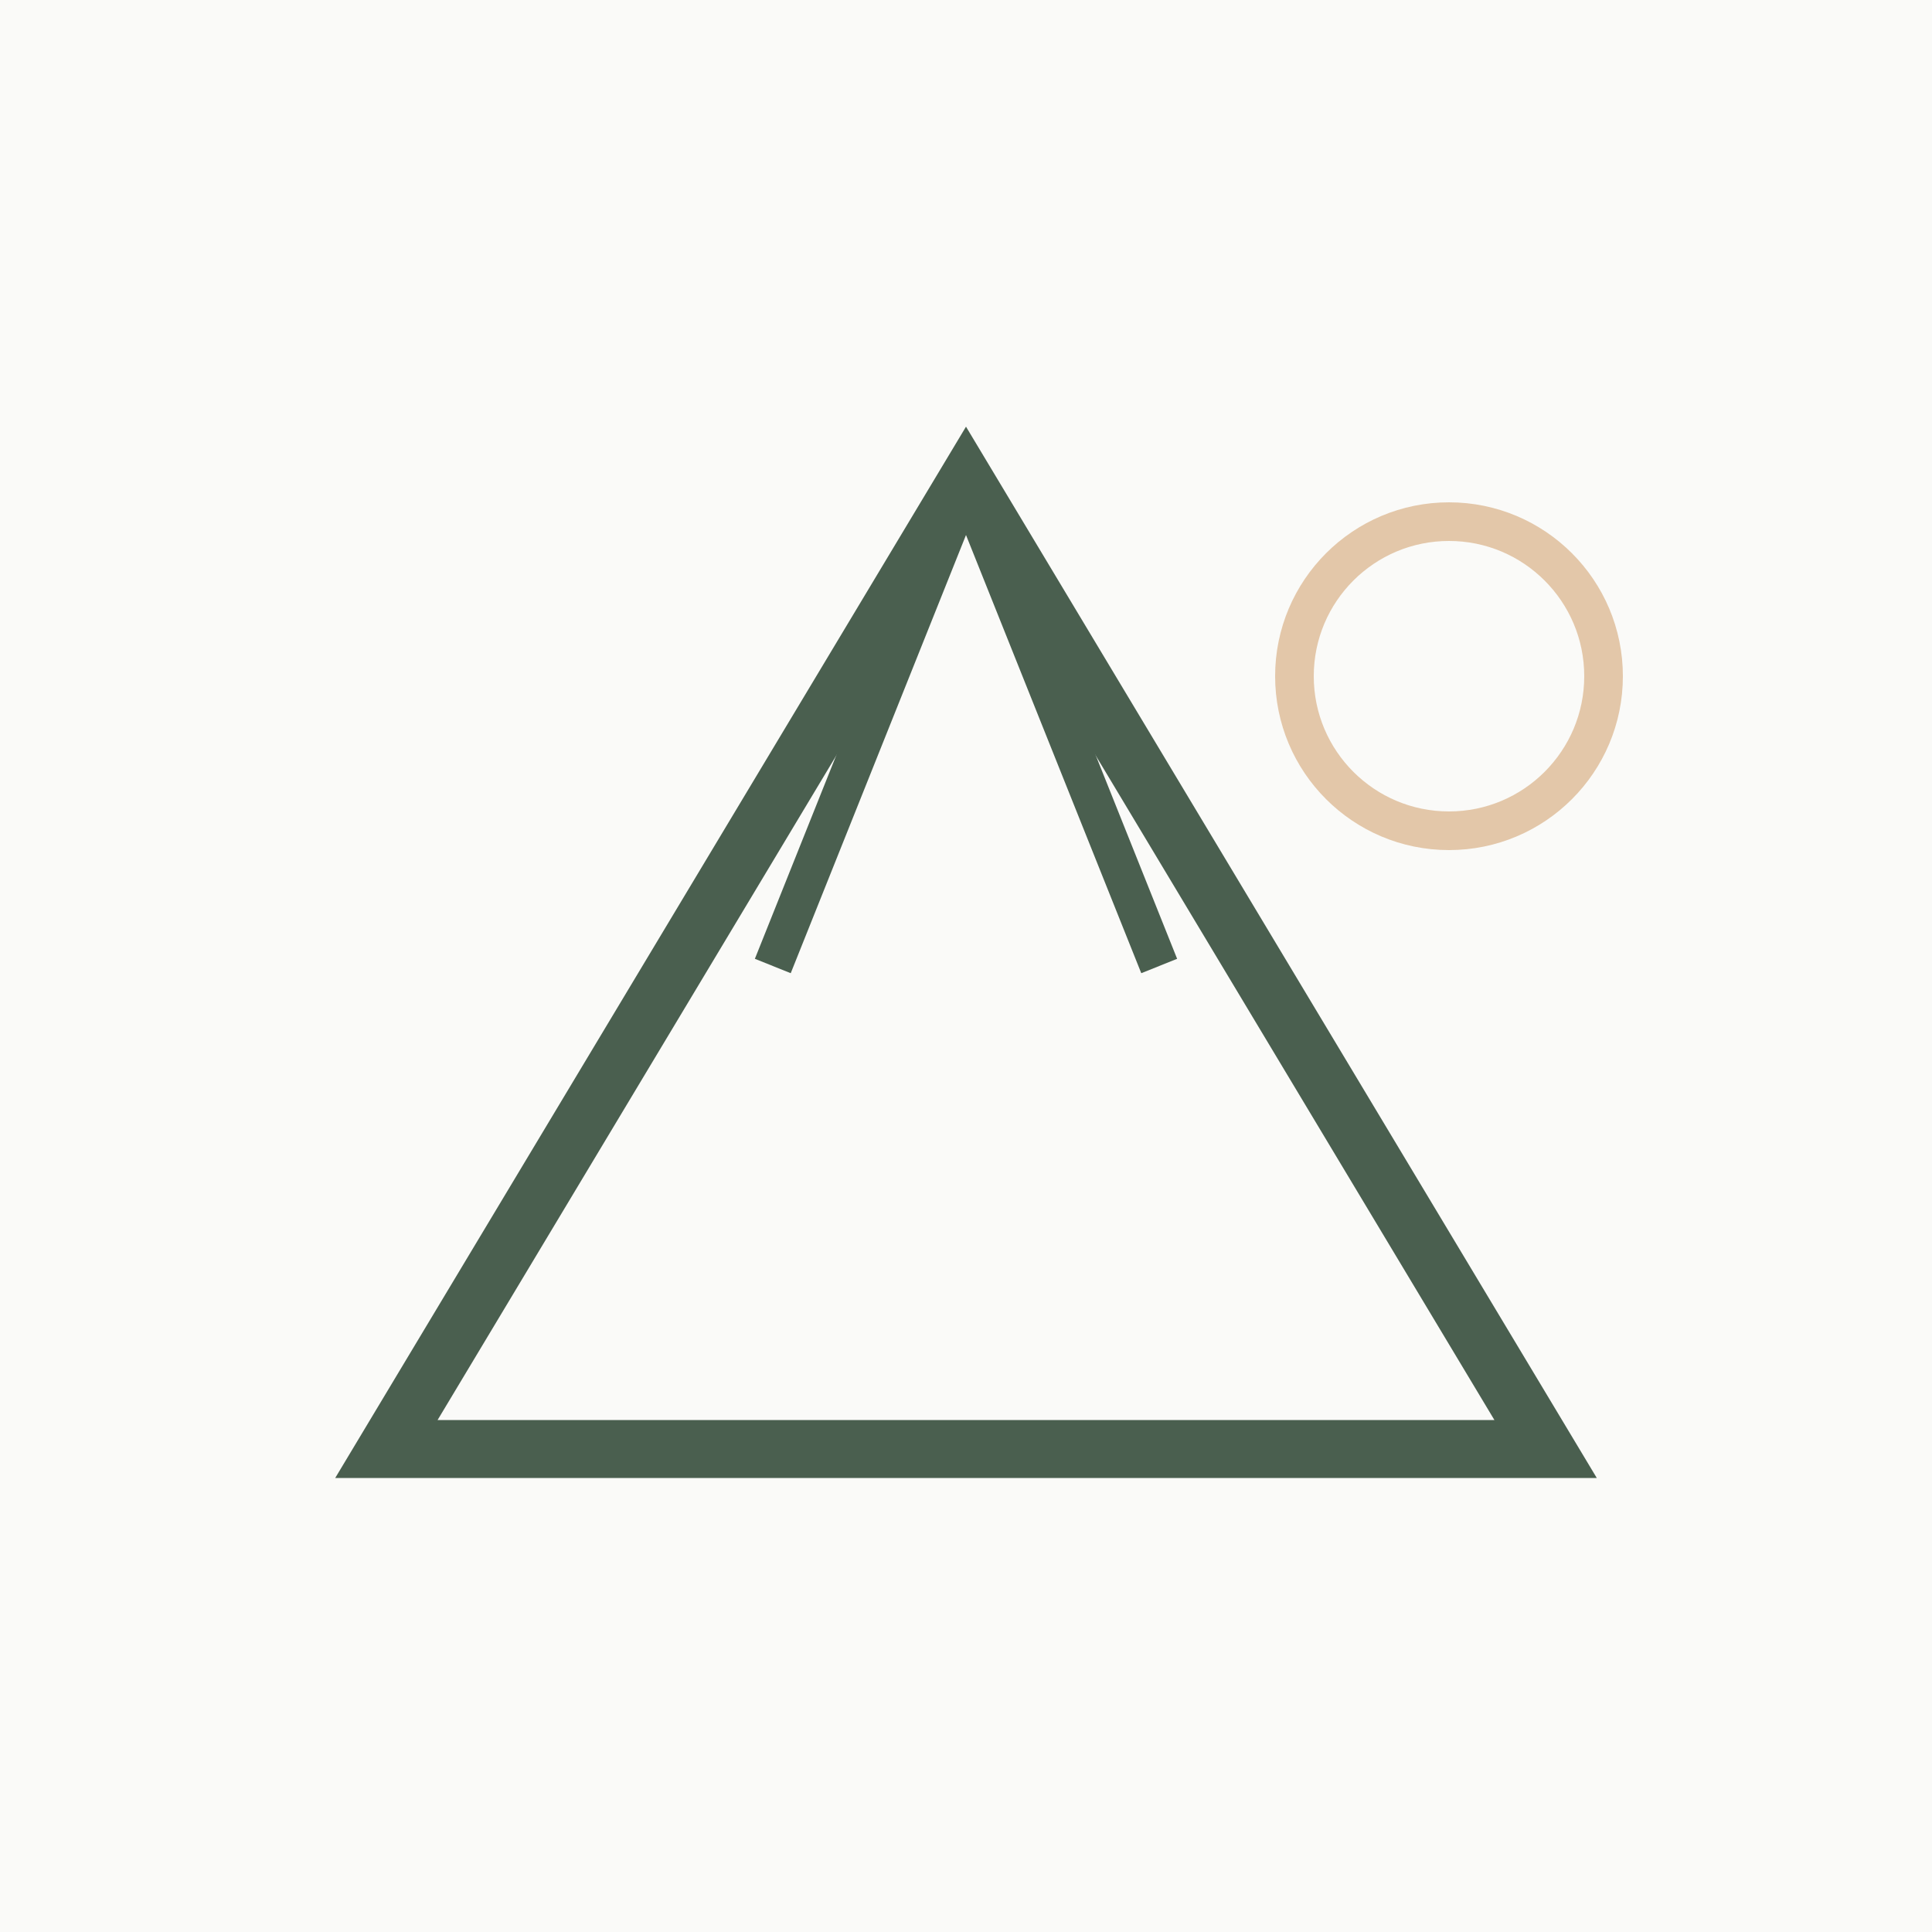
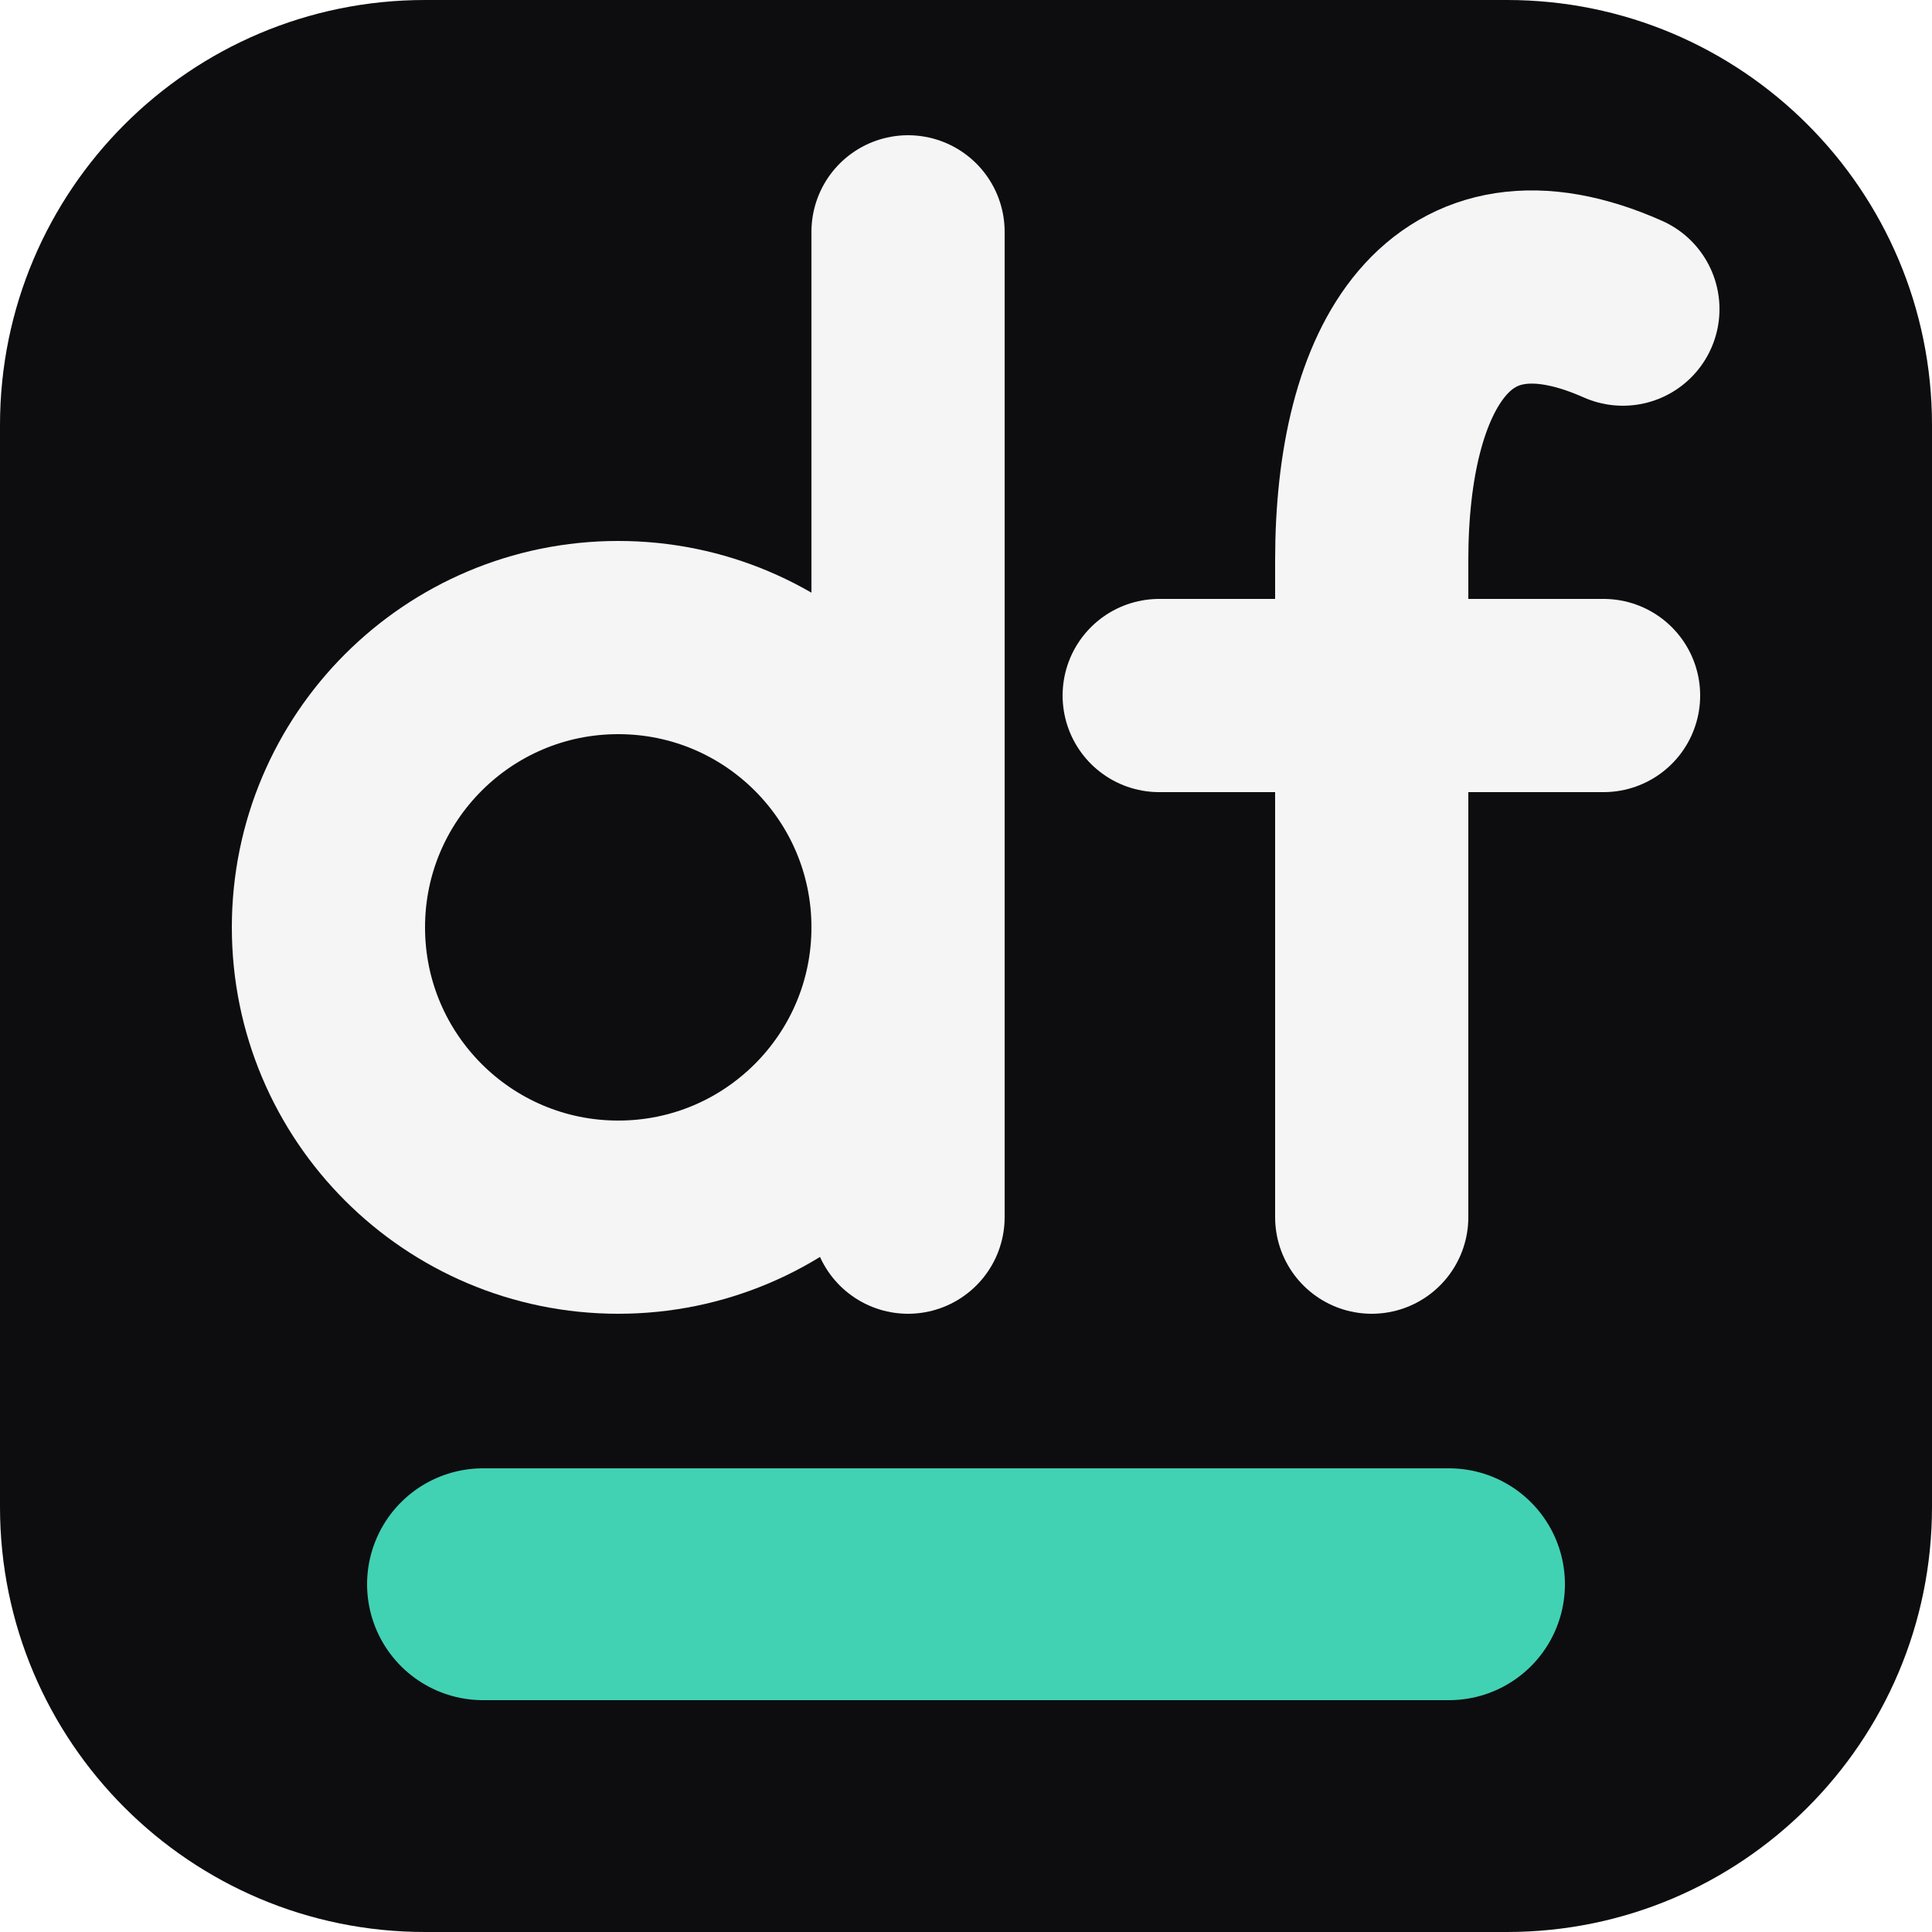
<svg xmlns="http://www.w3.org/2000/svg" viewBox="0 0 100 100">
-   <rect width="100" height="100" fill="#FAFAF8" />
-   <path d="M 20 75 L 50 25 L 80 75 Z" fill="none" stroke="#4A5F4F" stroke-width="3" stroke-linejoin="miter" />
-   <path d="M 40 50 L 50 25 L 60 50" fill="#FAFAF8" stroke="#4A5F4F" stroke-width="2" />
-   <circle cx="75" cy="35" r="8" fill="none" stroke="#D4A574" stroke-width="2" opacity="0.6" />
+   <rect width="100" height="100" rx="22" fill="#0D0D10" />
+   <g fill="none" stroke="#F5F5F6" stroke-width="10" stroke-linecap="round">
+     <circle cx="32" cy="48" r="15" />
+     <path d="M47 12 L47 63" />
+     <path d="M84 16 C75 12 71 19 71 29 L71 63" />
+     <path d="M60 36 L83 36" />
+   </g>
+   <path d="M25 82 L75 82" stroke="#41D2B3" stroke-width="12" stroke-linecap="round" />
</svg>
